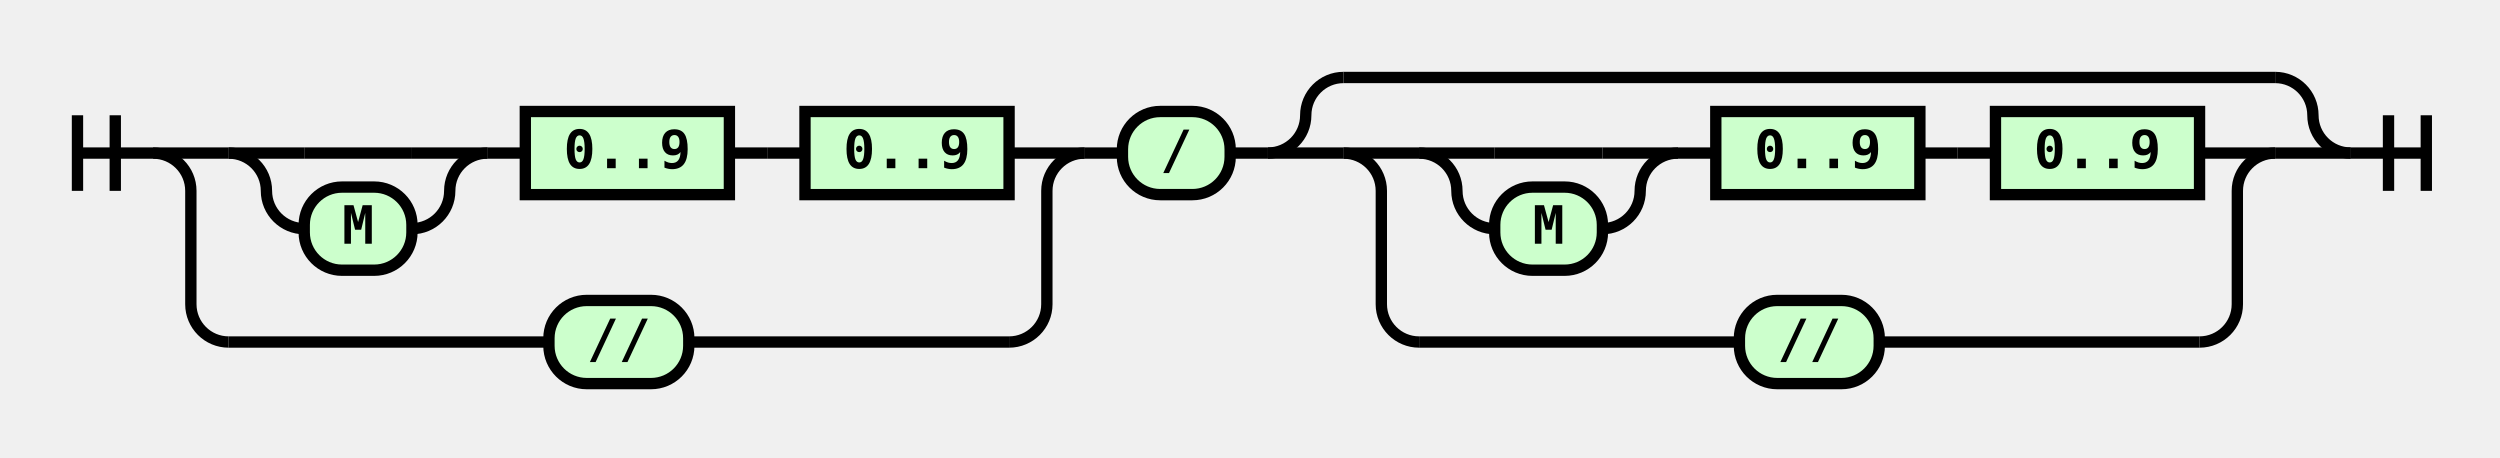
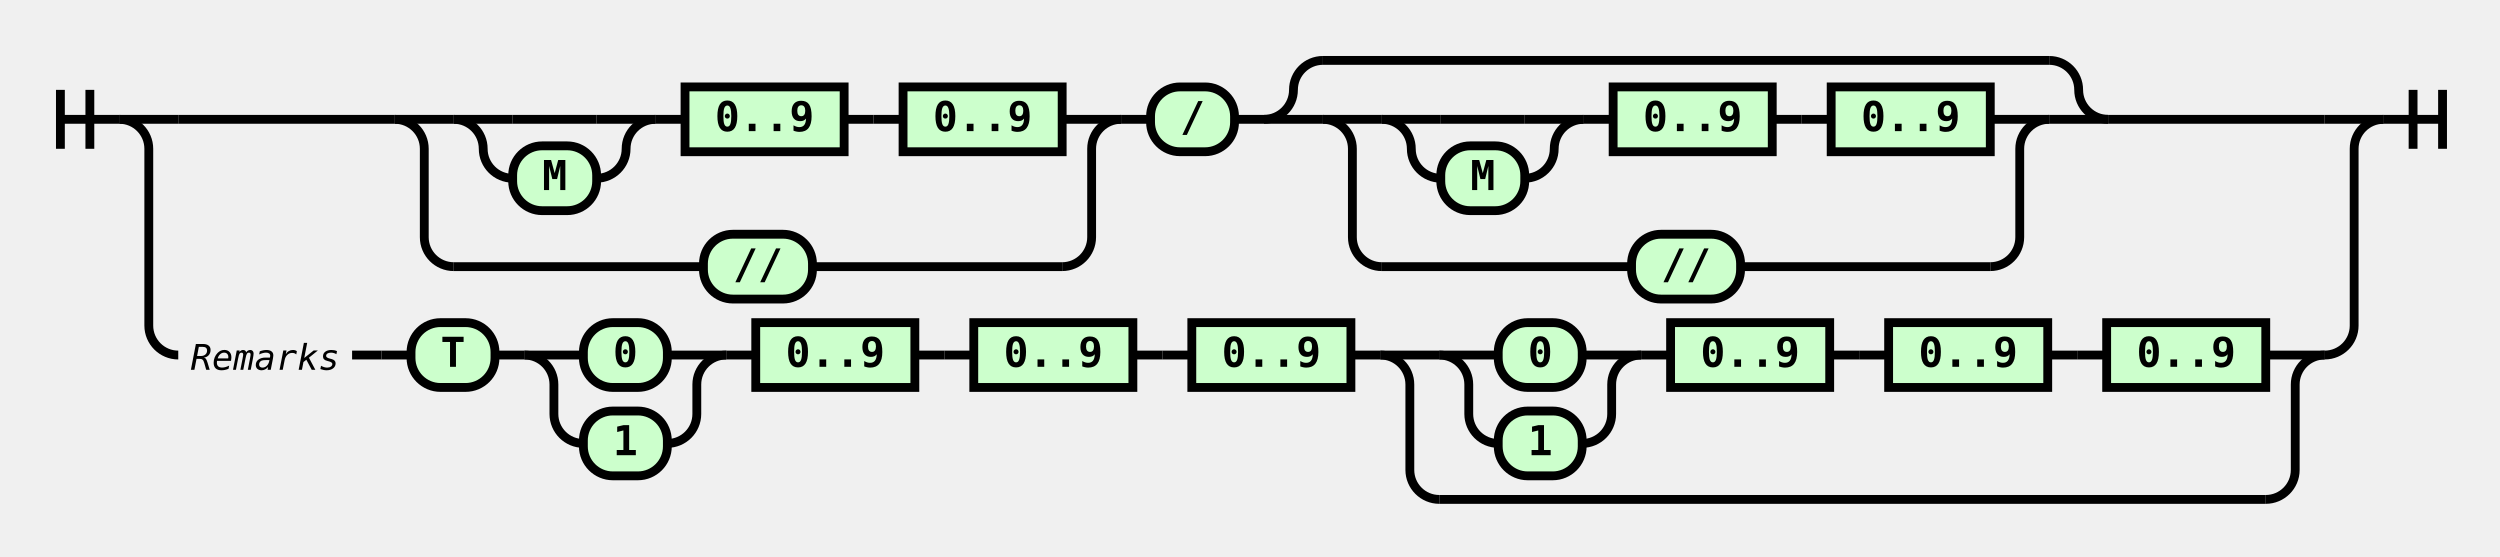
- <svg xmlns="http://www.w3.org/2000/svg" class="railroad-diagram" width="661.5" height="121" viewBox="0 0 661.5 121">
+ <svg xmlns="http://www.w3.org/2000/svg" class="railroad-diagram" width="848.5" height="189" viewBox="0 0 848.5 189">
  <style>
/*  */
svg.railroad-diagram {
    background-color: hsl(30,20%,95%);
}
svg.railroad-diagram path {
    stroke-width: 3;
    stroke: black;
    fill: rgba(0,0,0,0);
}
svg.railroad-diagram text {
    font: bold 14px monospace;
    text-anchor: middle;
}
svg.railroad-diagram text.diagram-text {
    font-size: 12px;
}
svg.railroad-diagram text.diagram-arrow {
    font-size: 16px;
}
svg.railroad-diagram text.label {
    text-anchor: start;
}
svg.railroad-diagram text.comment {
    font: italic 12px monospace;
}
svg.railroad-diagram g.non-terminal text {
    /*font-style: italic;*/
}
svg.railroad-diagram rect {
    stroke-width: 3;
    stroke: black;
    fill: hsl(120,100%,90%);
}
svg.railroad-diagram path.diagram-text {
    stroke-width: 3;
    stroke: black;
    fill: white;
    cursor: help;
}
svg.railroad-diagram g.diagram-text:hover path.diagram-text {
    fill: #eee;
}
/*  */
</style>
  <g transform="translate(.5 .5)">
    <g>
      <path d="M20 30v20m10 -20v20m-10 -10h20" />
    </g>
    <g>
      <path d="M40 40h0" />
-       <path d="M286.5 40h0" />
+       <path d="M808.5 40h0" />
      <path d="M40 40h20" />
      <g>
-         <path d="M60 40h0" />
-         <path d="M266.5 40h0" />
-         <g>
-           <path d="M60 40h0" />
-           <path d="M128.5 40h0" />
-           <path d="M60 40h20" />
-           <g>
-             <path d="M80 40h28.5" />
-           </g>
-           <path d="M108.5 40h20" />
-           <path d="M60 40a10 10 0 0 1 10 10v0a10 10 0 0 0 10 10" />
+         <path d="M60 40h73.5" />
+         <path d="M715 40h73.5" />
+         <g>
+           <path d="M133.5 40h0" />
+           <path d="M380 40h0" />
+           <path d="M133.5 40h20" />
+           <g>
+             <path d="M153.5 40h0" />
+             <path d="M360 40h0" />
+             <g>
+               <path d="M153.5 40h0" />
+               <path d="M222 40h0" />
+               <path d="M153.5 40h20" />
+               <g>
+                 <path d="M173.5 40h28.5" />
+               </g>
+               <path d="M202 40h20" />
+               <path d="M153.5 40a10 10 0 0 1 10 10v0a10 10 0 0 0 10 10" />
+               <g class="terminal">
+                 <path d="M173.5 60h0" />
+                 <path d="M202 60h0" />
+                 <rect x="173.5" y="49" width="28.5" height="22" rx="10" ry="10" />
+                 <text x="187.75" y="64">M</text>
+               </g>
+               <path d="M202 60a10 10 0 0 0 10 -10v0a10 10 0 0 1 10 -10" />
+             </g>
+             <path d="M222 40h10" />
+             <g class="non-terminal">
+               <path d="M232 40h0" />
+               <path d="M286 40h0" />
+               <rect x="232" y="29" width="54" height="22" />
+               <text x="259" y="44">0..9</text>
+             </g>
+             <path d="M286 40h10" />
+             <path d="M296 40h10" />
+             <g class="non-terminal">
+               <path d="M306 40h0" />
+               <path d="M360 40h0" />
+               <rect x="306" y="29" width="54" height="22" />
+               <text x="333" y="44">0..9</text>
+             </g>
+           </g>
+           <path d="M360 40h20" />
+           <path d="M133.5 40a10 10 0 0 1 10 10v30a10 10 0 0 0 10 10" />
          <g class="terminal">
-             <path d="M80 60h0" />
-             <path d="M108.5 60h0" />
-             <rect x="80" y="49" width="28.5" height="22" rx="10" ry="10" />
-             <text x="94.25" y="64">M</text>
-           </g>
-           <path d="M108.5 60a10 10 0 0 0 10 -10v0a10 10 0 0 1 10 -10" />
-         </g>
-         <path d="M128.5 40h10" />
+             <path d="M153.5 90h84.75" />
+             <path d="M275.25 90h84.75" />
+             <rect x="238.25" y="79" width="37" height="22" rx="10" ry="10" />
+             <text x="256.75" y="94">//</text>
+           </g>
+           <path d="M360 90a10 10 0 0 0 10 -10v-30a10 10 0 0 1 10 -10" />
+         </g>
+         <path d="M380 40h10" />
+         <g class="terminal">
+           <path d="M390 40h0" />
+           <path d="M418.5 40h0" />
+           <rect x="390" y="29" width="28.5" height="22" rx="10" ry="10" />
+           <text x="404.25" y="44">/</text>
+         </g>
+         <path d="M418.5 40h10" />
+         <g>
+           <path d="M428.5 40h0" />
+           <path d="M715 40h0" />
+           <path d="M428.5 40a10 10 0 0 0 10 -10v0a10 10 0 0 1 10 -10" />
+           <g>
+             <path d="M448.5 20h246.5" />
+           </g>
+           <path d="M695 20a10 10 0 0 1 10 10v0a10 10 0 0 0 10 10" />
+           <path d="M428.5 40h20" />
+           <g>
+             <path d="M448.5 40h0" />
+             <path d="M695 40h0" />
+             <path d="M448.5 40h20" />
+             <g>
+               <path d="M468.5 40h0" />
+               <path d="M675 40h0" />
+               <g>
+                 <path d="M468.5 40h0" />
+                 <path d="M537 40h0" />
+                 <path d="M468.5 40h20" />
+                 <g>
+                   <path d="M488.5 40h28.5" />
+                 </g>
+                 <path d="M517 40h20" />
+                 <path d="M468.5 40a10 10 0 0 1 10 10v0a10 10 0 0 0 10 10" />
+                 <g class="terminal">
+                   <path d="M488.5 60h0" />
+                   <path d="M517 60h0" />
+                   <rect x="488.5" y="49" width="28.5" height="22" rx="10" ry="10" />
+                   <text x="502.75" y="64">M</text>
+                 </g>
+                 <path d="M517 60a10 10 0 0 0 10 -10v0a10 10 0 0 1 10 -10" />
+               </g>
+               <path d="M537 40h10" />
+               <g class="non-terminal">
+                 <path d="M547 40h0" />
+                 <path d="M601 40h0" />
+                 <rect x="547" y="29" width="54" height="22" />
+                 <text x="574" y="44">0..9</text>
+               </g>
+               <path d="M601 40h10" />
+               <path d="M611 40h10" />
+               <g class="non-terminal">
+                 <path d="M621 40h0" />
+                 <path d="M675 40h0" />
+                 <rect x="621" y="29" width="54" height="22" />
+                 <text x="648" y="44">0..9</text>
+               </g>
+             </g>
+             <path d="M675 40h20" />
+             <path d="M448.5 40a10 10 0 0 1 10 10v30a10 10 0 0 0 10 10" />
+             <g class="terminal">
+               <path d="M468.5 90h84.75" />
+               <path d="M590.25 90h84.75" />
+               <rect x="553.25" y="79" width="37" height="22" rx="10" ry="10" />
+               <text x="571.75" y="94">//</text>
+             </g>
+             <path d="M675 90a10 10 0 0 0 10 -10v-30a10 10 0 0 1 10 -10" />
+           </g>
+           <path d="M695 40h20" />
+         </g>
+       </g>
+       <path d="M788.5 40h20" />
+       <path d="M40 40a10 10 0 0 1 10 10v60a10 10 0 0 0 10 10" />
+       <g>
+         <path d="M60 120h0" />
+         <path d="M788.5 120h0" />
+         <g>
+           <path d="M60 120h0" />
+           <path d="M119 120h0" />
+           <text x="89.5" y="125" class="comment">Remarks</text>
+         </g>
+         <path d="M119 120h10" />
+         <path d="M129 120h10" />
+         <g class="terminal">
+           <path d="M139 120h0" />
+           <path d="M167.5 120h0" />
+           <rect x="139" y="109" width="28.5" height="22" rx="10" ry="10" />
+           <text x="153.25" y="124">T</text>
+         </g>
+         <path d="M167.5 120h10" />
+         <g>
+           <path d="M177.5 120h0" />
+           <path d="M246 120h0" />
+           <path d="M177.5 120h20" />
+           <g class="terminal">
+             <path d="M197.5 120h0" />
+             <path d="M226 120h0" />
+             <rect x="197.5" y="109" width="28.5" height="22" rx="10" ry="10" />
+             <text x="211.75" y="124">0</text>
+           </g>
+           <path d="M226 120h20" />
+           <path d="M177.5 120a10 10 0 0 1 10 10v10a10 10 0 0 0 10 10" />
+           <g class="terminal">
+             <path d="M197.5 150h0" />
+             <path d="M226 150h0" />
+             <rect x="197.5" y="139" width="28.5" height="22" rx="10" ry="10" />
+             <text x="211.75" y="154">1</text>
+           </g>
+           <path d="M226 150a10 10 0 0 0 10 -10v-10a10 10 0 0 1 10 -10" />
+         </g>
+         <path d="M246 120h10" />
        <g class="non-terminal">
-           <path d="M138.5 40h0" />
-           <path d="M192.5 40h0" />
-           <rect x="138.5" y="29" width="54" height="22" />
-           <text x="165.5" y="44">0..9</text>
-         </g>
-         <path d="M192.5 40h10" />
-         <path d="M202.5 40h10" />
+           <path d="M256 120h0" />
+           <path d="M310 120h0" />
+           <rect x="256" y="109" width="54" height="22" />
+           <text x="283" y="124">0..9</text>
+         </g>
+         <path d="M310 120h10" />
+         <path d="M320 120h10" />
        <g class="non-terminal">
-           <path d="M212.5 40h0" />
-           <path d="M266.5 40h0" />
-           <rect x="212.5" y="29" width="54" height="22" />
-           <text x="239.5" y="44">0..9</text>
+           <path d="M330 120h0" />
+           <path d="M384 120h0" />
+           <rect x="330" y="109" width="54" height="22" />
+           <text x="357" y="124">0..9</text>
+         </g>
+         <path d="M384 120h10" />
+         <path d="M394 120h10" />
+         <g class="non-terminal">
+           <path d="M404 120h0" />
+           <path d="M458 120h0" />
+           <rect x="404" y="109" width="54" height="22" />
+           <text x="431" y="124">0..9</text>
+         </g>
+         <path d="M458 120h10" />
+         <g>
+           <path d="M468 120h0" />
+           <path d="M788.5 120h0" />
+           <path d="M468 120h20" />
+           <g>
+             <path d="M488 120h0" />
+             <path d="M768.5 120h0" />
+             <g>
+               <path d="M488 120h0" />
+               <path d="M556.5 120h0" />
+               <path d="M488 120h20" />
+               <g class="terminal">
+                 <path d="M508 120h0" />
+                 <path d="M536.5 120h0" />
+                 <rect x="508" y="109" width="28.5" height="22" rx="10" ry="10" />
+                 <text x="522.25" y="124">0</text>
+               </g>
+               <path d="M536.5 120h20" />
+               <path d="M488 120a10 10 0 0 1 10 10v10a10 10 0 0 0 10 10" />
+               <g class="terminal">
+                 <path d="M508 150h0" />
+                 <path d="M536.5 150h0" />
+                 <rect x="508" y="139" width="28.5" height="22" rx="10" ry="10" />
+                 <text x="522.25" y="154">1</text>
+               </g>
+               <path d="M536.5 150a10 10 0 0 0 10 -10v-10a10 10 0 0 1 10 -10" />
+             </g>
+             <path d="M556.5 120h10" />
+             <g class="non-terminal">
+               <path d="M566.5 120h0" />
+               <path d="M620.5 120h0" />
+               <rect x="566.5" y="109" width="54" height="22" />
+               <text x="593.5" y="124">0..9</text>
+             </g>
+             <path d="M620.5 120h10" />
+             <path d="M630.5 120h10" />
+             <g class="non-terminal">
+               <path d="M640.5 120h0" />
+               <path d="M694.5 120h0" />
+               <rect x="640.5" y="109" width="54" height="22" />
+               <text x="667.5" y="124">0..9</text>
+             </g>
+             <path d="M694.5 120h10" />
+             <path d="M704.5 120h10" />
+             <g class="non-terminal">
+               <path d="M714.5 120h0" />
+               <path d="M768.5 120h0" />
+               <rect x="714.5" y="109" width="54" height="22" />
+               <text x="741.5" y="124">0..9</text>
+             </g>
+           </g>
+           <path d="M768.5 120h20" />
+           <path d="M468 120a10 10 0 0 1 10 10v29a10 10 0 0 0 10 10" />
+           <g>
+             <path d="M488 169h280.5" />
+           </g>
+           <path d="M768.5 169a10 10 0 0 0 10 -10v-29a10 10 0 0 1 10 -10" />
        </g>
      </g>
-       <path d="M266.5 40h20" />
-       <path d="M40 40a10 10 0 0 1 10 10v30a10 10 0 0 0 10 10" />
-       <g class="terminal">
-         <path d="M60 90h84.75" />
-         <path d="M181.75 90h84.75" />
-         <rect x="144.75" y="79" width="37" height="22" rx="10" ry="10" />
-         <text x="163.25" y="94">//</text>
-       </g>
-       <path d="M266.5 90a10 10 0 0 0 10 -10v-30a10 10 0 0 1 10 -10" />
+       <path d="M788.5 120a10 10 0 0 0 10 -10v-60a10 10 0 0 1 10 -10" />
    </g>
-     <path d="M286.5 40h10" />
-     <g class="terminal">
-       <path d="M296.5 40h0" />
-       <path d="M325 40h0" />
-       <rect x="296.5" y="29" width="28.5" height="22" rx="10" ry="10" />
-       <text x="310.75" y="44">/</text>
-     </g>
-     <path d="M325 40h10" />
-     <g>
-       <path d="M335 40h0" />
-       <path d="M621.5 40h0" />
-       <path d="M335 40a10 10 0 0 0 10 -10v0a10 10 0 0 1 10 -10" />
-       <g>
-         <path d="M355 20h246.5" />
-       </g>
-       <path d="M601.5 20a10 10 0 0 1 10 10v0a10 10 0 0 0 10 10" />
-       <path d="M335 40h20" />
-       <g>
-         <path d="M355 40h0" />
-         <path d="M601.5 40h0" />
-         <path d="M355 40h20" />
-         <g>
-           <path d="M375 40h0" />
-           <path d="M581.5 40h0" />
-           <g>
-             <path d="M375 40h0" />
-             <path d="M443.5 40h0" />
-             <path d="M375 40h20" />
-             <g>
-               <path d="M395 40h28.5" />
-             </g>
-             <path d="M423.5 40h20" />
-             <path d="M375 40a10 10 0 0 1 10 10v0a10 10 0 0 0 10 10" />
-             <g class="terminal">
-               <path d="M395 60h0" />
-               <path d="M423.5 60h0" />
-               <rect x="395" y="49" width="28.5" height="22" rx="10" ry="10" />
-               <text x="409.25" y="64">M</text>
-             </g>
-             <path d="M423.5 60a10 10 0 0 0 10 -10v0a10 10 0 0 1 10 -10" />
-           </g>
-           <path d="M443.5 40h10" />
-           <g class="non-terminal">
-             <path d="M453.5 40h0" />
-             <path d="M507.5 40h0" />
-             <rect x="453.5" y="29" width="54" height="22" />
-             <text x="480.5" y="44">0..9</text>
-           </g>
-           <path d="M507.5 40h10" />
-           <path d="M517.5 40h10" />
-           <g class="non-terminal">
-             <path d="M527.5 40h0" />
-             <path d="M581.5 40h0" />
-             <rect x="527.5" y="29" width="54" height="22" />
-             <text x="554.5" y="44">0..9</text>
-           </g>
-         </g>
-         <path d="M581.5 40h20" />
-         <path d="M355 40a10 10 0 0 1 10 10v30a10 10 0 0 0 10 10" />
-         <g class="terminal">
-           <path d="M375 90h84.75" />
-           <path d="M496.75 90h84.75" />
-           <rect x="459.75" y="79" width="37" height="22" rx="10" ry="10" />
-           <text x="478.25" y="94">//</text>
-         </g>
-         <path d="M581.5 90a10 10 0 0 0 10 -10v-30a10 10 0 0 1 10 -10" />
-       </g>
-       <path d="M601.5 40h20" />
-     </g>
-     <path d="M 621.5 40 h 20 m -10 -10 v 20 m 10 -20 v 20" />
+     <path d="M 808.5 40 h 20 m -10 -10 v 20 m 10 -20 v 20" />
  </g>
</svg>
